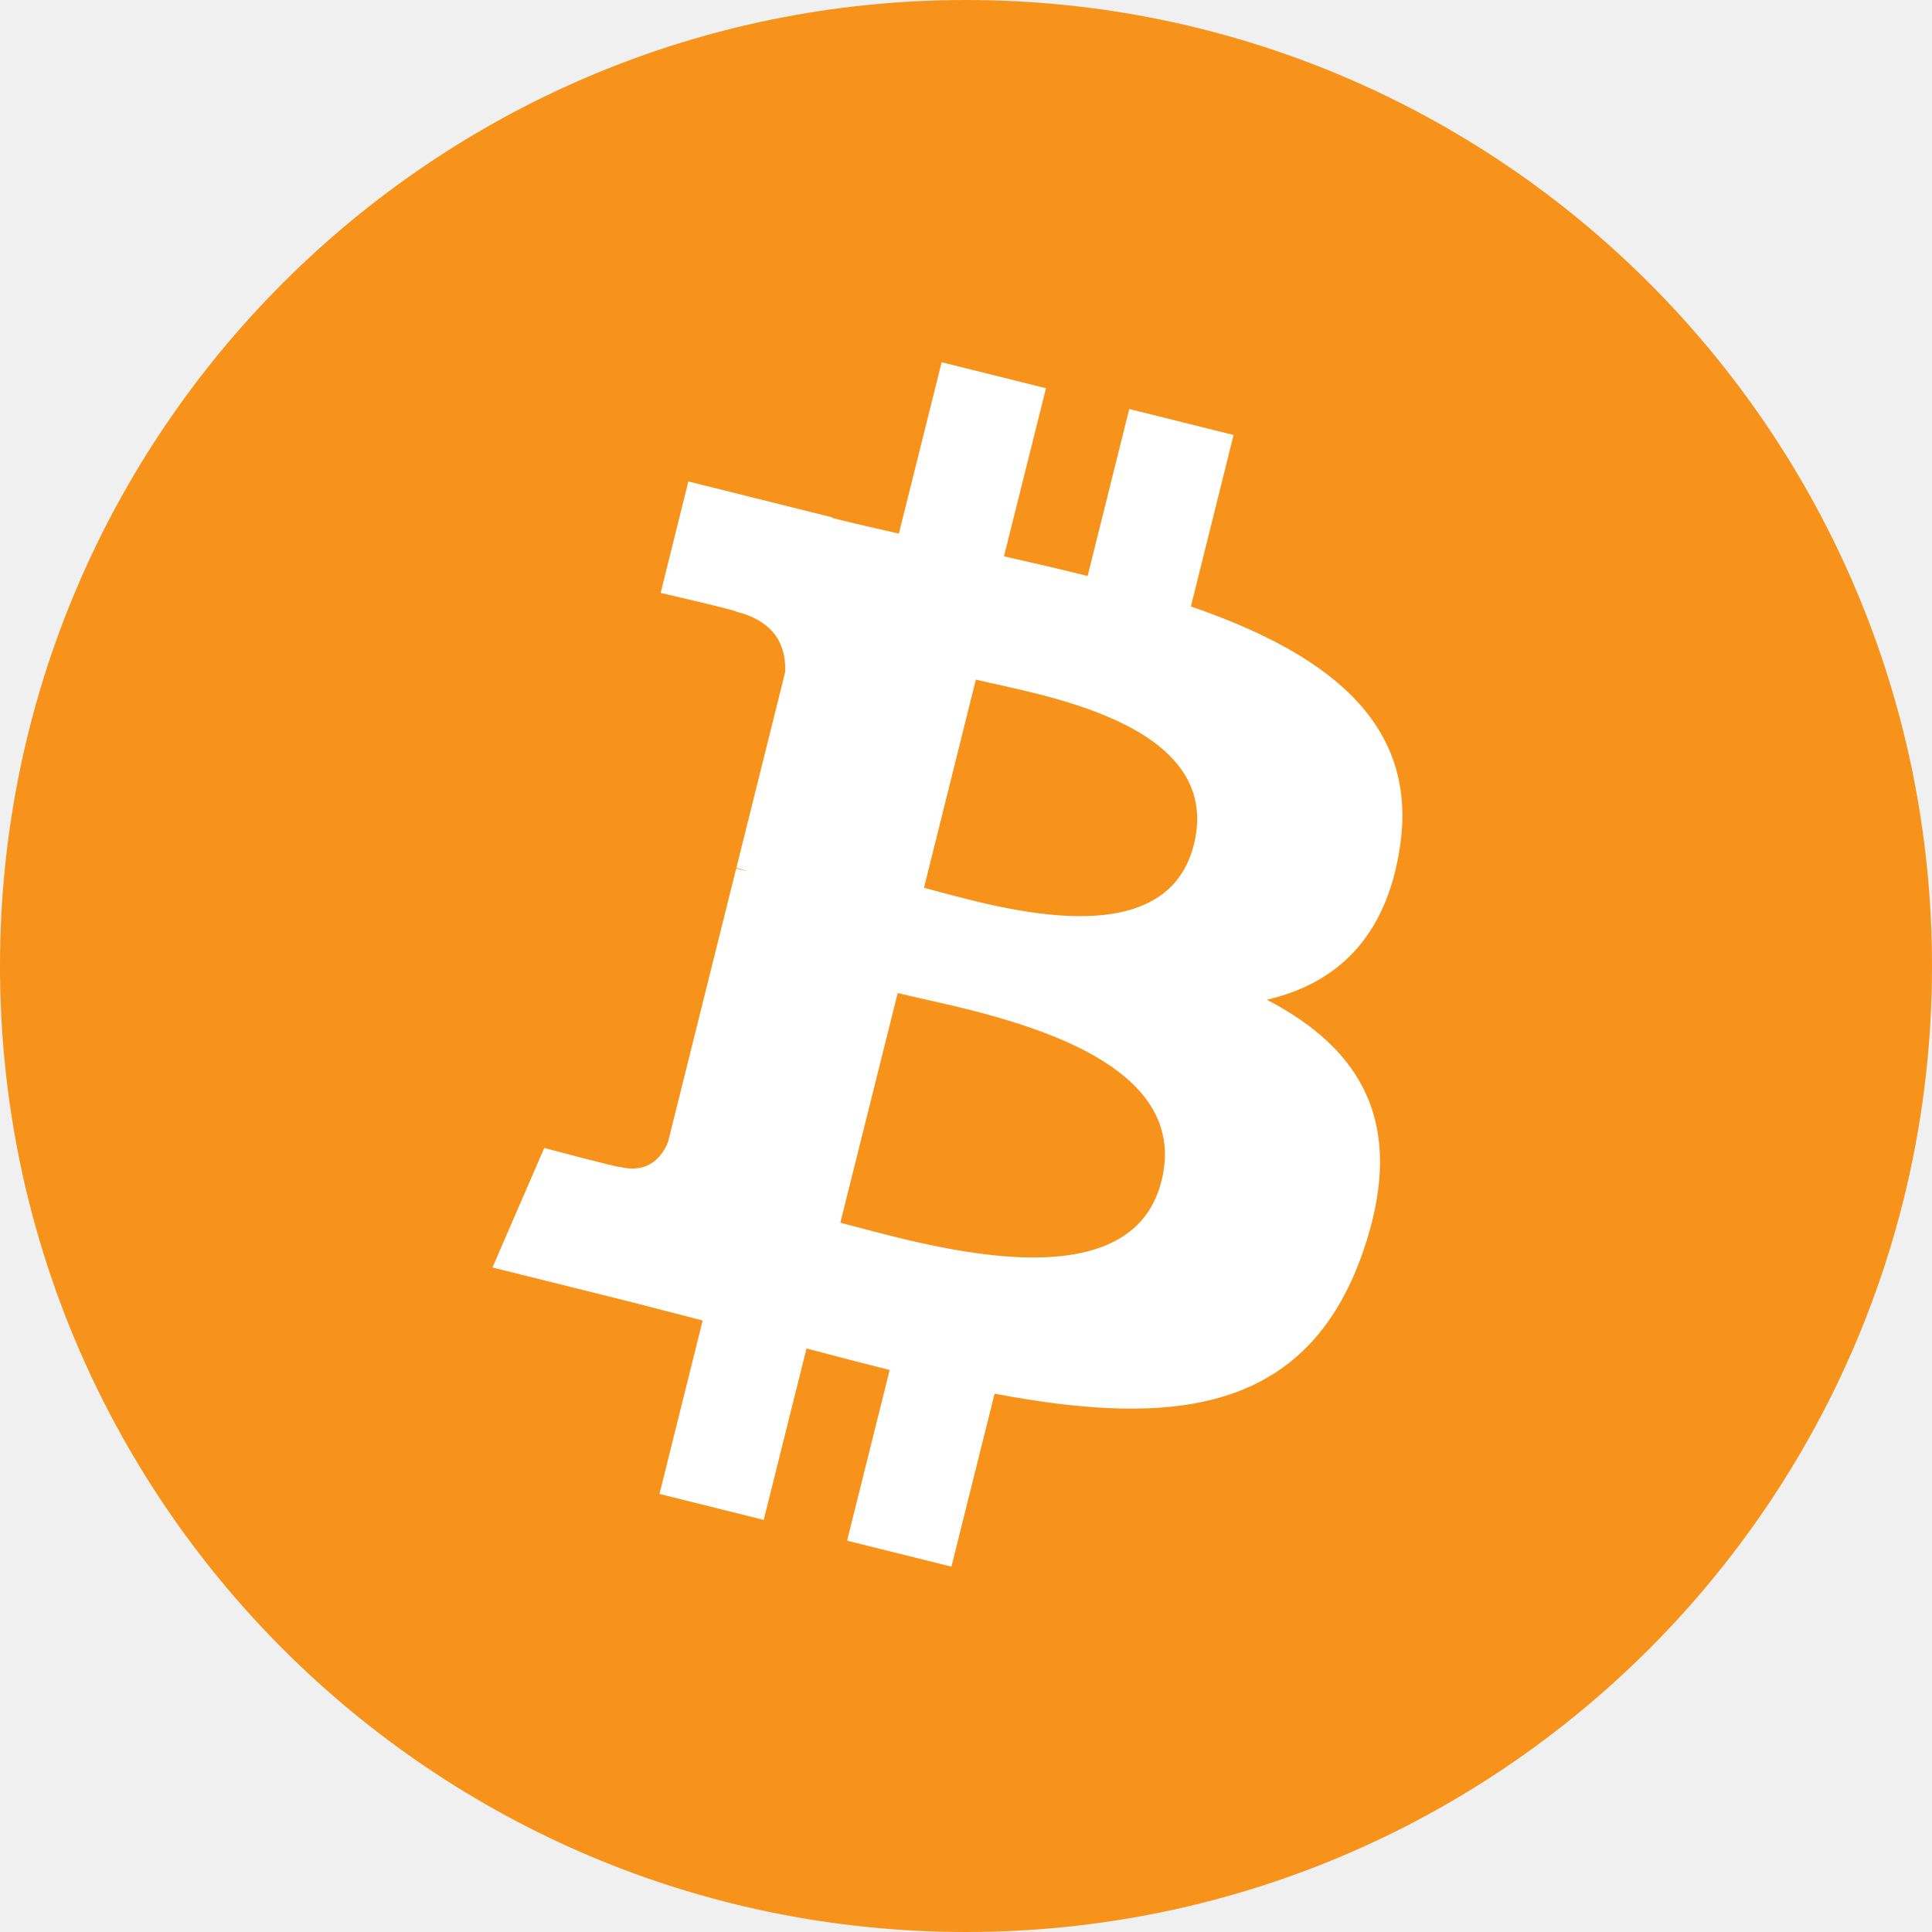
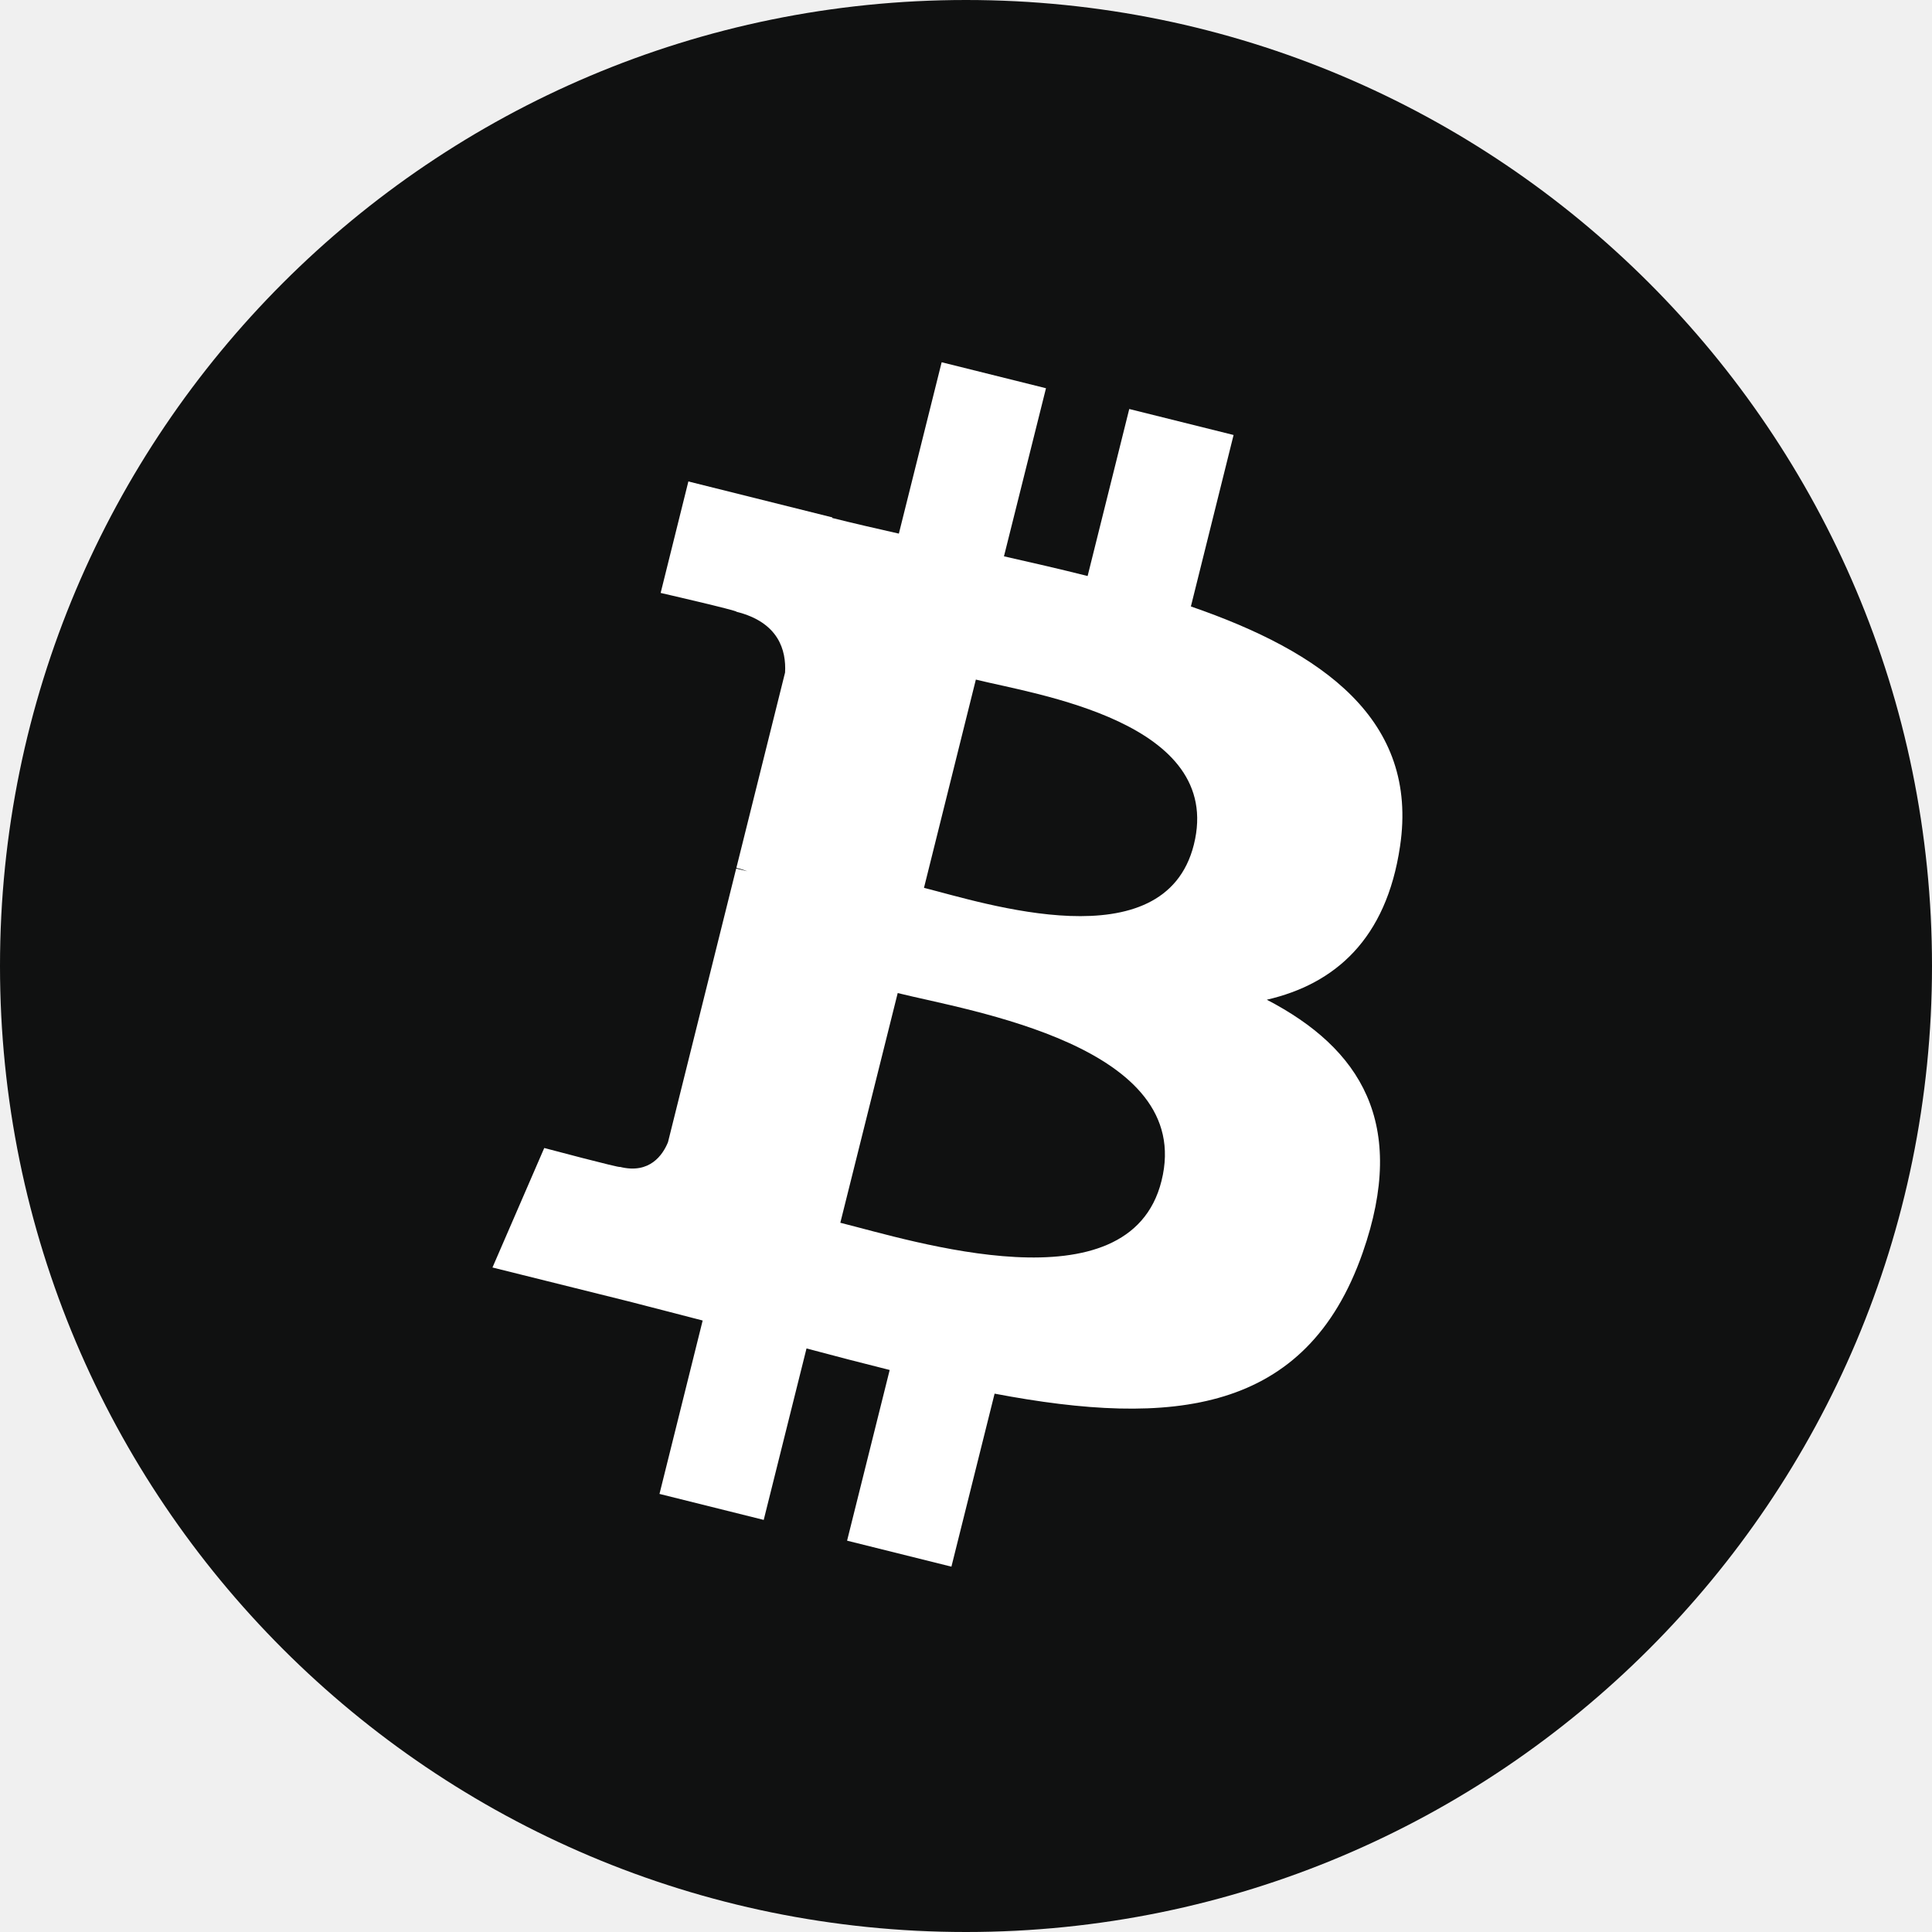
<svg xmlns="http://www.w3.org/2000/svg" width="20px" height="20px" viewBox="0 0 20 20" version="1.1">
-   <g id="Page-1" stroke="none" stroke-width="1" fill="none" fill-rule="evenodd">
-     <g id="Update-Copy-6" transform="translate(-389, -955)" fill-rule="nonzero">
-       <g id="bitcoin-btc-logo-copy" transform="translate(389, 955)">
-         <circle id="Oval" fill="#F7931A" cx="10" cy="10" r="10" />
+   <g id="DM" stroke="none" stroke-width="1" fill="none" fill-rule="evenodd">
+     <g id="Update-Copy-7" transform="translate(-758, -507)" fill-rule="nonzero">
+       <g id="bitcoin-btc-logo-copy" transform="translate(758, 507)">
+         <circle id="Oval" fill="#101111" cx="10" cy="10" r="10" />
        <path d="M14.493,8.762 C14.689,7.452 13.691,6.748 12.328,6.278 L12.77,4.503 L11.69,4.234 L11.259,5.963 C10.975,5.891 10.684,5.825 10.393,5.759 L10.828,4.019 L9.748,3.75 L9.305,5.524 C9.07,5.471 8.839,5.418 8.615,5.362 L8.616,5.356 L7.126,4.984 L6.839,6.138 C6.839,6.138 7.641,6.322 7.624,6.333 C8.061,6.442 8.14,6.732 8.127,6.962 L7.623,8.984 C7.653,8.991 7.692,9.002 7.736,9.019 L7.621,8.991 L6.915,11.824 C6.861,11.956 6.726,12.156 6.419,12.08 C6.431,12.096 5.634,11.884 5.634,11.884 L5.098,13.121 L6.504,13.471 C6.766,13.537 7.022,13.606 7.274,13.67 L6.827,15.465 L7.906,15.734 L8.349,13.959 C8.644,14.038 8.93,14.112 9.21,14.182 L8.769,15.949 L9.849,16.218 L10.296,14.427 C12.138,14.776 13.523,14.635 14.106,12.969 C14.576,11.627 14.083,10.853 13.114,10.349 C13.82,10.186 14.351,9.722 14.493,8.762 L14.493,8.762 Z M12.024,12.224 C11.691,13.566 9.432,12.84 8.699,12.658 L9.293,10.28 C10.026,10.463 12.374,10.825 12.024,12.224 Z M12.359,8.743 C12.054,9.964 10.174,9.343 9.565,9.191 L10.102,7.035 C10.712,7.187 12.676,7.47 12.359,8.743 Z" id="Shape" fill="#FFFFFF" />
      </g>
    </g>
  </g>
</svg>
